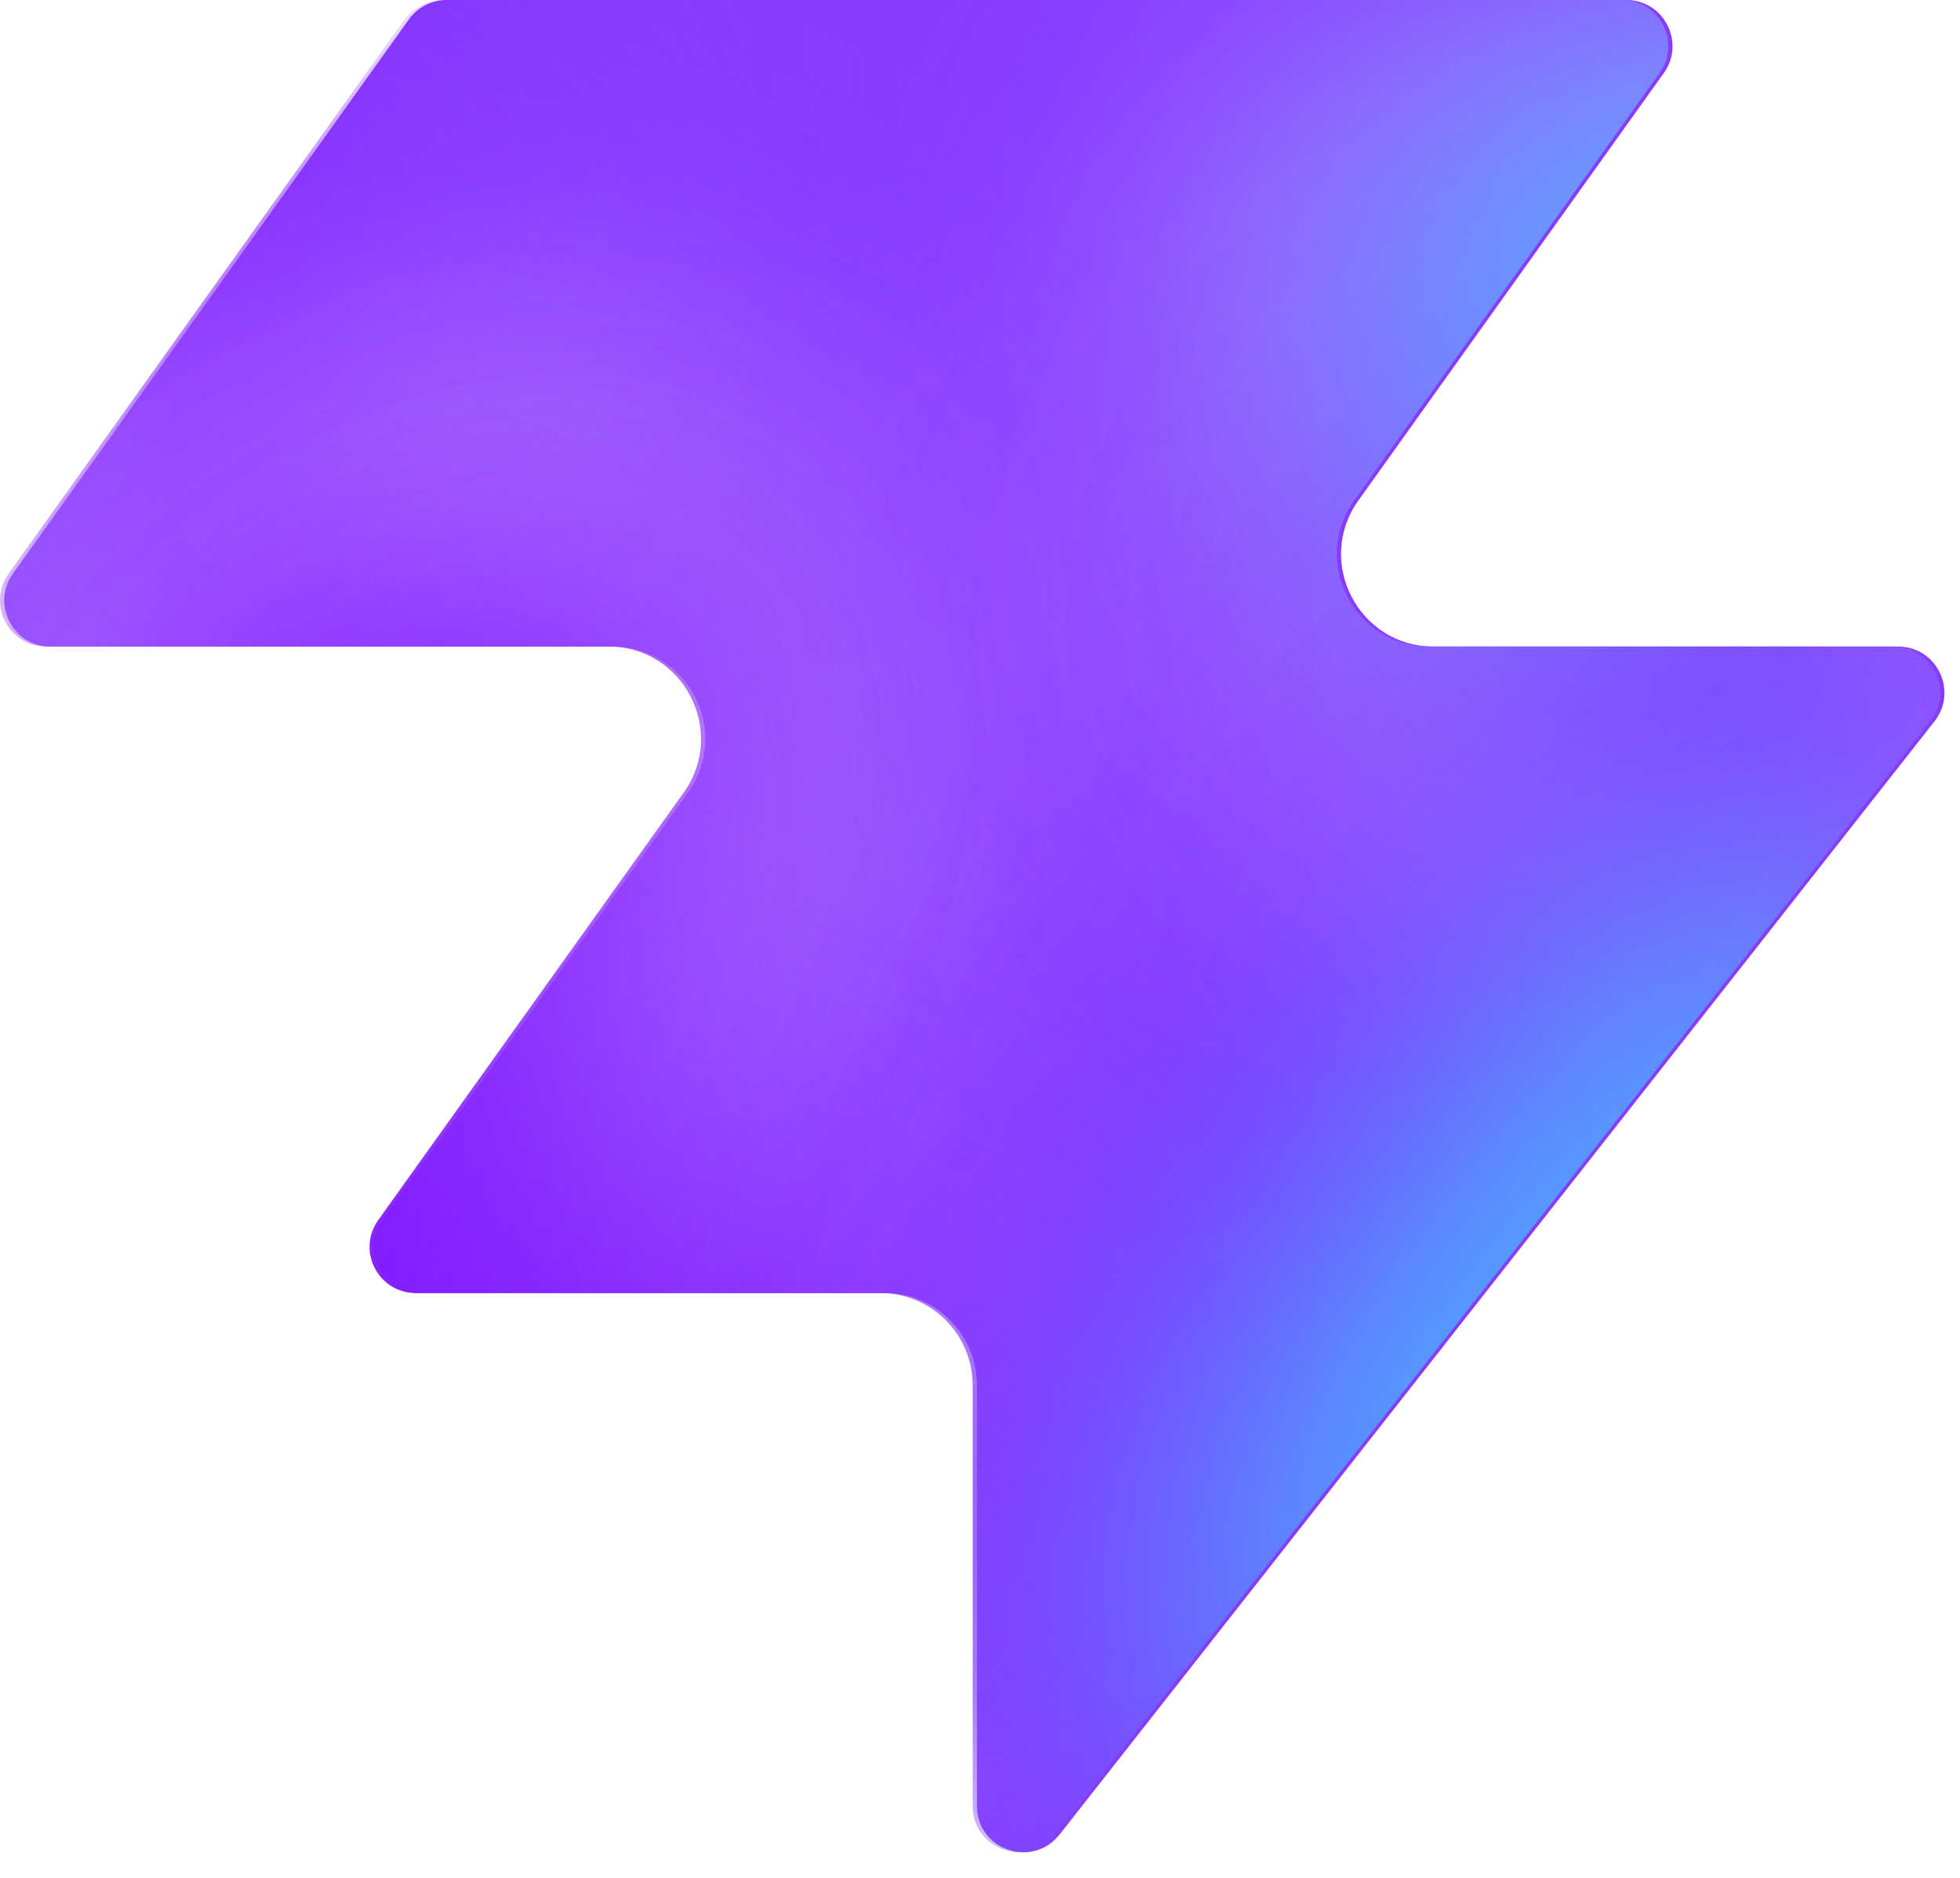
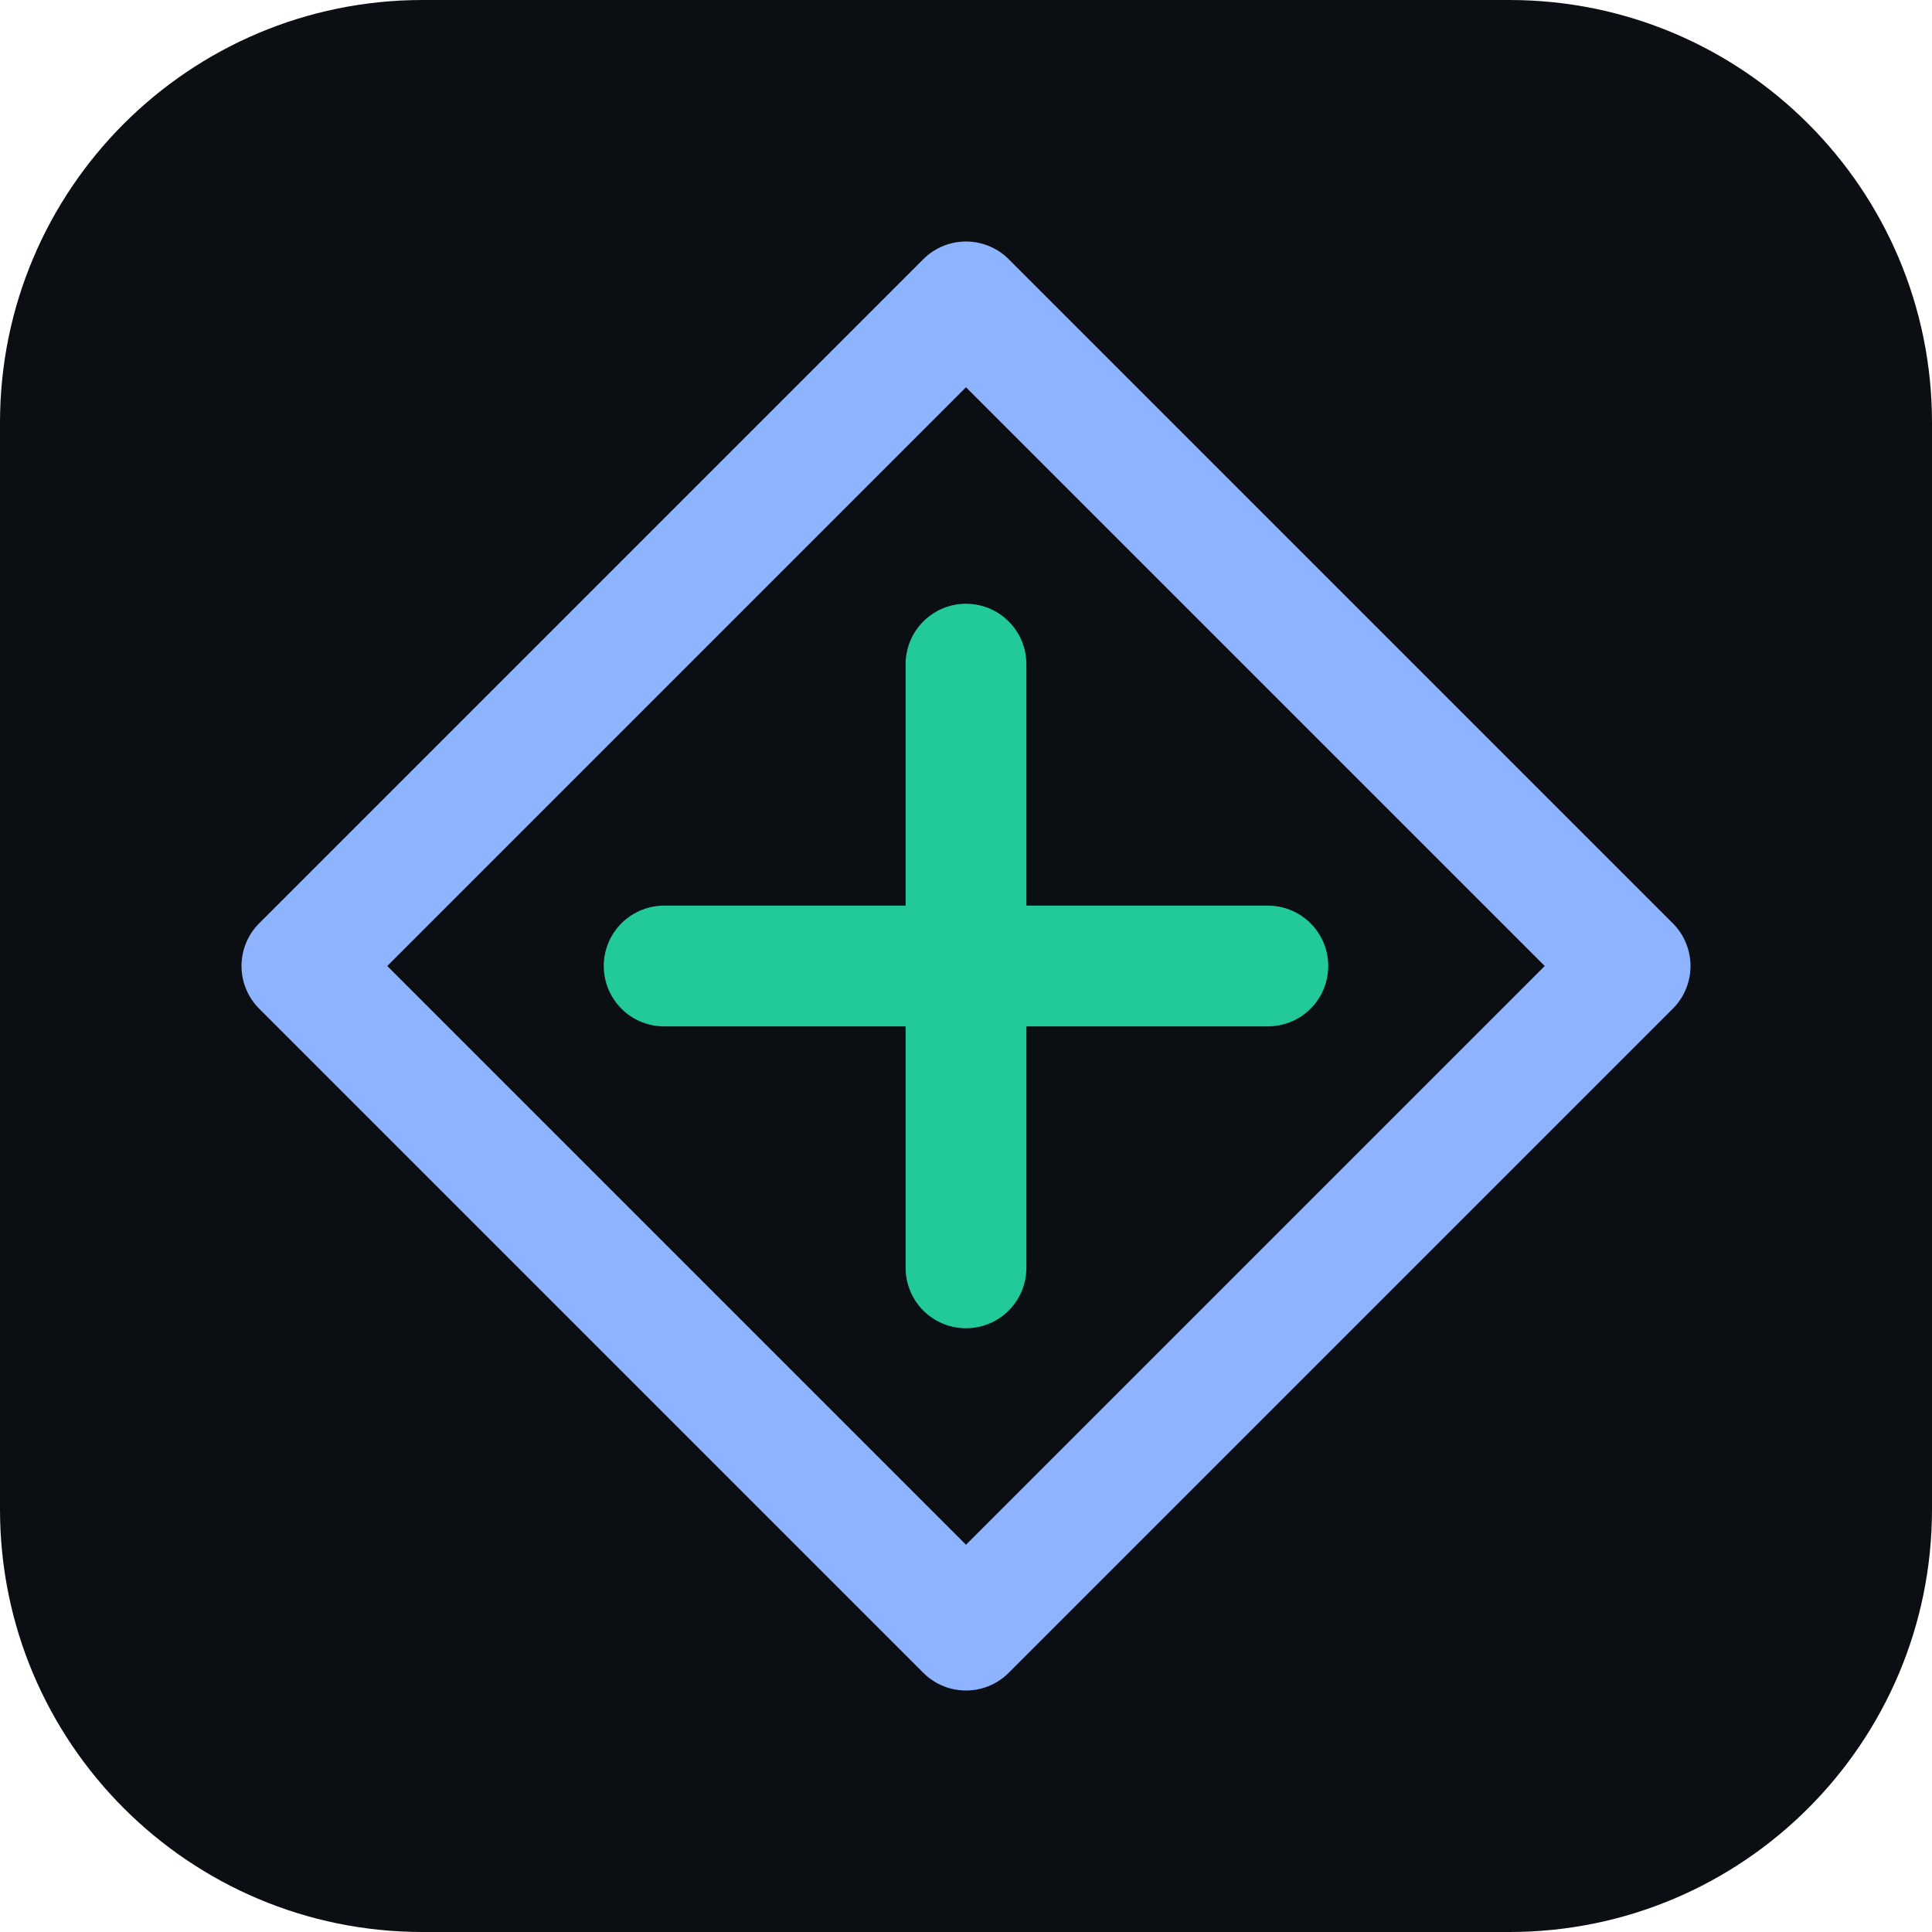
- <svg xmlns="http://www.w3.org/2000/svg" width="48" height="46" fill="none" viewBox="0 0 48 46">
-   <path fill="#863bff" d="M25.946 44.938c-.664.845-2.021.375-2.021-.698V33.937a2.26 2.26 0 0 0-2.262-2.262H10.287c-.92 0-1.456-1.04-.92-1.788l7.48-10.471c1.07-1.497 0-3.578-1.842-3.578H1.237c-.92 0-1.456-1.04-.92-1.788L10.013.474c.214-.297.556-.474.92-.474h28.894c.92 0 1.456 1.04.92 1.788l-7.48 10.471c-1.07 1.498 0 3.579 1.842 3.579h11.377c.943 0 1.473 1.088.89 1.83L25.947 44.94z" style="fill:#863bff;fill:color(display-p3 .525 .23 1);fill-opacity:1" />
-   <mask id="a" width="48" height="46" x="0" y="0" maskUnits="userSpaceOnUse" style="mask-type:alpha">
-     <path fill="#000" d="M25.842 44.938c-.664.844-2.021.375-2.021-.698V33.937a2.26 2.26 0 0 0-2.262-2.262H10.183c-.92 0-1.456-1.04-.92-1.788l7.48-10.471c1.07-1.498 0-3.579-1.842-3.579H1.133c-.92 0-1.456-1.04-.92-1.787L9.91.473c.214-.297.556-.474.92-.474h28.894c.92 0 1.456 1.04.92 1.788l-7.48 10.471c-1.07 1.498 0 3.578 1.842 3.578h11.377c.943 0 1.473 1.088.89 1.832L25.843 44.94z" style="fill:#000;fill-opacity:1" />
-   </mask>
-   <g mask="url(#a)">
-     <g filter="url(#b)">
-       <ellipse cx="5.508" cy="14.704" fill="#ede6ff" rx="5.508" ry="14.704" style="fill:#ede6ff;fill:color(display-p3 .927 .903 1);fill-opacity:1" transform="matrix(.00324 1 1 -.00324 -4.47 31.516)" />
-     </g>
-     <g filter="url(#c)">
-       <ellipse cx="10.399" cy="29.851" fill="#ede6ff" rx="10.399" ry="29.851" style="fill:#ede6ff;fill:color(display-p3 .927 .903 1);fill-opacity:1" transform="matrix(.00324 1 1 -.00324 -39.328 7.883)" />
-     </g>
-     <g filter="url(#d)">
-       <ellipse cx="5.508" cy="30.487" fill="#7e14ff" rx="5.508" ry="30.487" style="fill:#7e14ff;fill:color(display-p3 .492 .077 1);fill-opacity:1" transform="rotate(89.814 -25.913 -14.639)scale(1 -1)" />
-     </g>
-     <g filter="url(#e)">
-       <ellipse cx="5.508" cy="30.599" fill="#7e14ff" rx="5.508" ry="30.599" style="fill:#7e14ff;fill:color(display-p3 .492 .077 1);fill-opacity:1" transform="rotate(89.814 -32.644 -3.334)scale(1 -1)" />
-     </g>
-     <g filter="url(#f)">
-       <ellipse cx="5.508" cy="30.599" fill="#7e14ff" rx="5.508" ry="30.599" style="fill:#7e14ff;fill:color(display-p3 .492 .077 1);fill-opacity:1" transform="matrix(.00324 1 1 -.00324 -34.34 30.47)" />
-     </g>
-     <g filter="url(#g)">
-       <ellipse cx="14.072" cy="22.078" fill="#ede6ff" rx="14.072" ry="22.078" style="fill:#ede6ff;fill:color(display-p3 .927 .903 1);fill-opacity:1" transform="rotate(93.35 24.506 48.493)scale(-1 1)" />
-     </g>
-     <g filter="url(#h)">
-       <ellipse cx="3.47" cy="21.501" fill="#7e14ff" rx="3.47" ry="21.501" style="fill:#7e14ff;fill:color(display-p3 .492 .077 1);fill-opacity:1" transform="rotate(89.009 28.708 47.59)scale(-1 1)" />
-     </g>
-     <g filter="url(#i)">
-       <ellipse cx="3.47" cy="21.501" fill="#7e14ff" rx="3.47" ry="21.501" style="fill:#7e14ff;fill:color(display-p3 .492 .077 1);fill-opacity:1" transform="rotate(89.009 28.708 47.59)scale(-1 1)" />
-     </g>
-     <g filter="url(#j)">
-       <ellipse cx=".387" cy="8.972" fill="#7e14ff" rx="4.407" ry="29.108" style="fill:#7e14ff;fill:color(display-p3 .492 .077 1);fill-opacity:1" transform="rotate(39.51 .387 8.972)" />
-     </g>
-     <g filter="url(#k)">
-       <ellipse cx="47.523" cy="-6.092" fill="#7e14ff" rx="4.407" ry="29.108" style="fill:#7e14ff;fill:color(display-p3 .492 .077 1);fill-opacity:1" transform="rotate(37.892 47.523 -6.092)" />
-     </g>
-     <g filter="url(#l)">
-       <ellipse cx="41.412" cy="6.333" fill="#47bfff" rx="5.971" ry="9.665" style="fill:#47bfff;fill:color(display-p3 .28 .748 1);fill-opacity:1" transform="rotate(37.892 41.412 6.333)" />
-     </g>
-     <g filter="url(#m)">
-       <ellipse cx="-1.879" cy="38.332" fill="#7e14ff" rx="4.407" ry="29.108" style="fill:#7e14ff;fill:color(display-p3 .492 .077 1);fill-opacity:1" transform="rotate(37.892 -1.88 38.332)" />
-     </g>
-     <g filter="url(#n)">
-       <ellipse cx="-1.879" cy="38.332" fill="#7e14ff" rx="4.407" ry="29.108" style="fill:#7e14ff;fill:color(display-p3 .492 .077 1);fill-opacity:1" transform="rotate(37.892 -1.88 38.332)" />
-     </g>
-     <g filter="url(#o)">
-       <ellipse cx="35.651" cy="29.907" fill="#7e14ff" rx="4.407" ry="29.108" style="fill:#7e14ff;fill:color(display-p3 .492 .077 1);fill-opacity:1" transform="rotate(37.892 35.651 29.907)" />
-     </g>
-     <g filter="url(#p)">
-       <ellipse cx="38.418" cy="32.4" fill="#47bfff" rx="5.971" ry="15.297" style="fill:#47bfff;fill:color(display-p3 .28 .748 1);fill-opacity:1" transform="rotate(37.892 38.418 32.4)" />
-     </g>
-   </g>
-   <defs>
-     <filter id="b" width="60.045" height="41.654" x="-19.77" y="16.149" color-interpolation-filters="sRGB" filterUnits="userSpaceOnUse">
-       <feFlood flood-opacity="0" result="BackgroundImageFix" />
-       <feBlend in="SourceGraphic" in2="BackgroundImageFix" result="shape" />
-       <feGaussianBlur result="effect1_foregroundBlur_2002_17158" stdDeviation="7.659" />
-     </filter>
-     <filter id="c" width="90.34" height="51.437" x="-54.613" y="-7.533" color-interpolation-filters="sRGB" filterUnits="userSpaceOnUse">
-       <feFlood flood-opacity="0" result="BackgroundImageFix" />
-       <feBlend in="SourceGraphic" in2="BackgroundImageFix" result="shape" />
-       <feGaussianBlur result="effect1_foregroundBlur_2002_17158" stdDeviation="7.659" />
-     </filter>
-     <filter id="d" width="79.355" height="29.4" x="-49.64" y="2.03" color-interpolation-filters="sRGB" filterUnits="userSpaceOnUse">
-       <feFlood flood-opacity="0" result="BackgroundImageFix" />
-       <feBlend in="SourceGraphic" in2="BackgroundImageFix" result="shape" />
-       <feGaussianBlur result="effect1_foregroundBlur_2002_17158" stdDeviation="4.596" />
-     </filter>
-     <filter id="e" width="79.579" height="29.4" x="-45.045" y="20.029" color-interpolation-filters="sRGB" filterUnits="userSpaceOnUse">
-       <feFlood flood-opacity="0" result="BackgroundImageFix" />
-       <feBlend in="SourceGraphic" in2="BackgroundImageFix" result="shape" />
-       <feGaussianBlur result="effect1_foregroundBlur_2002_17158" stdDeviation="4.596" />
-     </filter>
-     <filter id="f" width="79.579" height="29.4" x="-43.513" y="21.178" color-interpolation-filters="sRGB" filterUnits="userSpaceOnUse">
-       <feFlood flood-opacity="0" result="BackgroundImageFix" />
-       <feBlend in="SourceGraphic" in2="BackgroundImageFix" result="shape" />
-       <feGaussianBlur result="effect1_foregroundBlur_2002_17158" stdDeviation="4.596" />
-     </filter>
-     <filter id="g" width="74.749" height="58.852" x="15.756" y="-17.901" color-interpolation-filters="sRGB" filterUnits="userSpaceOnUse">
-       <feFlood flood-opacity="0" result="BackgroundImageFix" />
-       <feBlend in="SourceGraphic" in2="BackgroundImageFix" result="shape" />
-       <feGaussianBlur result="effect1_foregroundBlur_2002_17158" stdDeviation="7.659" />
-     </filter>
-     <filter id="h" width="61.377" height="25.362" x="23.548" y="2.284" color-interpolation-filters="sRGB" filterUnits="userSpaceOnUse">
-       <feFlood flood-opacity="0" result="BackgroundImageFix" />
-       <feBlend in="SourceGraphic" in2="BackgroundImageFix" result="shape" />
-       <feGaussianBlur result="effect1_foregroundBlur_2002_17158" stdDeviation="4.596" />
-     </filter>
-     <filter id="i" width="61.377" height="25.362" x="23.548" y="2.284" color-interpolation-filters="sRGB" filterUnits="userSpaceOnUse">
-       <feFlood flood-opacity="0" result="BackgroundImageFix" />
-       <feBlend in="SourceGraphic" in2="BackgroundImageFix" result="shape" />
-       <feGaussianBlur result="effect1_foregroundBlur_2002_17158" stdDeviation="4.596" />
-     </filter>
-     <filter id="j" width="56.045" height="63.649" x="-27.636" y="-22.853" color-interpolation-filters="sRGB" filterUnits="userSpaceOnUse">
-       <feFlood flood-opacity="0" result="BackgroundImageFix" />
-       <feBlend in="SourceGraphic" in2="BackgroundImageFix" result="shape" />
-       <feGaussianBlur result="effect1_foregroundBlur_2002_17158" stdDeviation="4.596" />
-     </filter>
-     <filter id="k" width="54.814" height="64.646" x="20.116" y="-38.415" color-interpolation-filters="sRGB" filterUnits="userSpaceOnUse">
-       <feFlood flood-opacity="0" result="BackgroundImageFix" />
-       <feBlend in="SourceGraphic" in2="BackgroundImageFix" result="shape" />
-       <feGaussianBlur result="effect1_foregroundBlur_2002_17158" stdDeviation="4.596" />
-     </filter>
-     <filter id="l" width="33.541" height="35.313" x="24.641" y="-11.323" color-interpolation-filters="sRGB" filterUnits="userSpaceOnUse">
-       <feFlood flood-opacity="0" result="BackgroundImageFix" />
-       <feBlend in="SourceGraphic" in2="BackgroundImageFix" result="shape" />
-       <feGaussianBlur result="effect1_foregroundBlur_2002_17158" stdDeviation="4.596" />
-     </filter>
-     <filter id="m" width="54.814" height="64.646" x="-29.286" y="6.009" color-interpolation-filters="sRGB" filterUnits="userSpaceOnUse">
-       <feFlood flood-opacity="0" result="BackgroundImageFix" />
-       <feBlend in="SourceGraphic" in2="BackgroundImageFix" result="shape" />
-       <feGaussianBlur result="effect1_foregroundBlur_2002_17158" stdDeviation="4.596" />
-     </filter>
-     <filter id="n" width="54.814" height="64.646" x="-29.286" y="6.009" color-interpolation-filters="sRGB" filterUnits="userSpaceOnUse">
-       <feFlood flood-opacity="0" result="BackgroundImageFix" />
-       <feBlend in="SourceGraphic" in2="BackgroundImageFix" result="shape" />
-       <feGaussianBlur result="effect1_foregroundBlur_2002_17158" stdDeviation="4.596" />
-     </filter>
-     <filter id="o" width="54.814" height="64.646" x="8.244" y="-2.416" color-interpolation-filters="sRGB" filterUnits="userSpaceOnUse">
-       <feFlood flood-opacity="0" result="BackgroundImageFix" />
-       <feBlend in="SourceGraphic" in2="BackgroundImageFix" result="shape" />
-       <feGaussianBlur result="effect1_foregroundBlur_2002_17158" stdDeviation="4.596" />
-     </filter>
-     <filter id="p" width="39.409" height="43.623" x="18.713" y="10.588" color-interpolation-filters="sRGB" filterUnits="userSpaceOnUse">
-       <feFlood flood-opacity="0" result="BackgroundImageFix" />
-       <feBlend in="SourceGraphic" in2="BackgroundImageFix" result="shape" />
-       <feGaussianBlur result="effect1_foregroundBlur_2002_17158" stdDeviation="4.596" />
-     </filter>
-   </defs>
+ <svg xmlns="http://www.w3.org/2000/svg" viewBox="0 0 32 32" width="32" height="32">
+   <rect width="32" height="32" rx="7" fill="#0b0f14" />
+   <path d="M16 5 27 16 16 27 5 16Z" fill="none" stroke="#8fb4ff" stroke-width="2" stroke-linejoin="round" />
+   <path d="M16 11v10M11 16h10" stroke="#22c99a" stroke-width="2" stroke-linecap="round" />
</svg>
